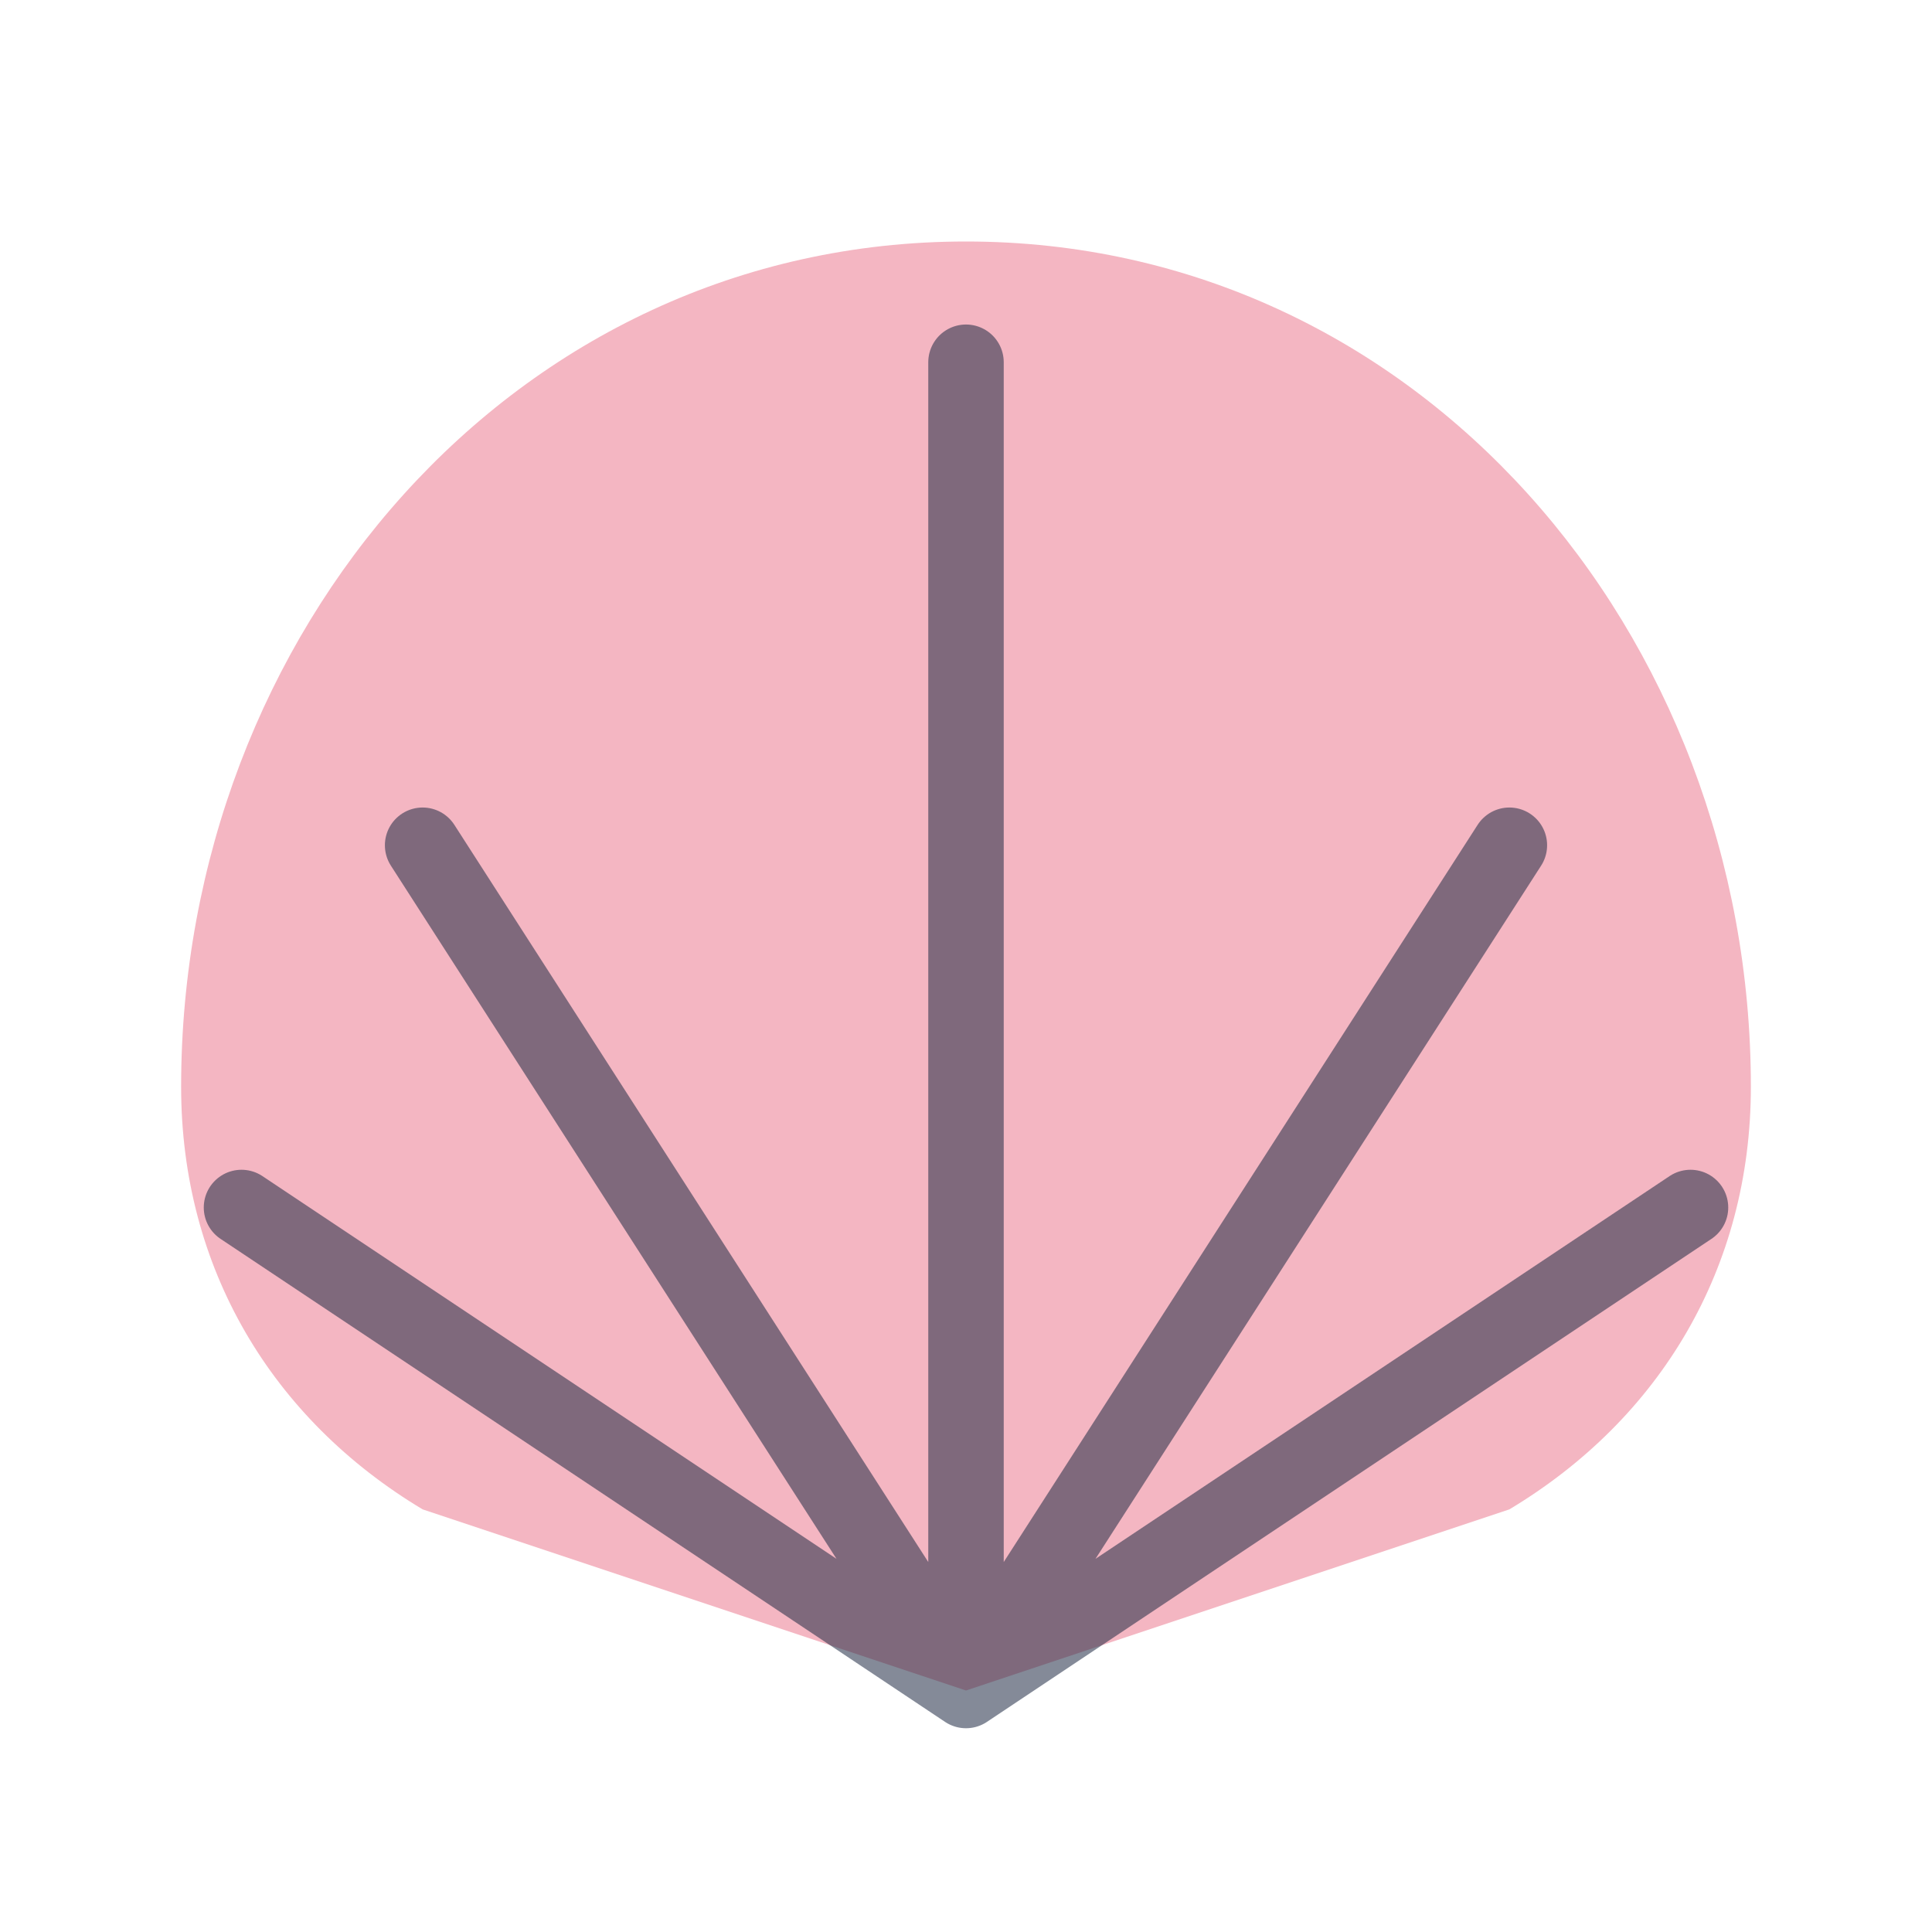
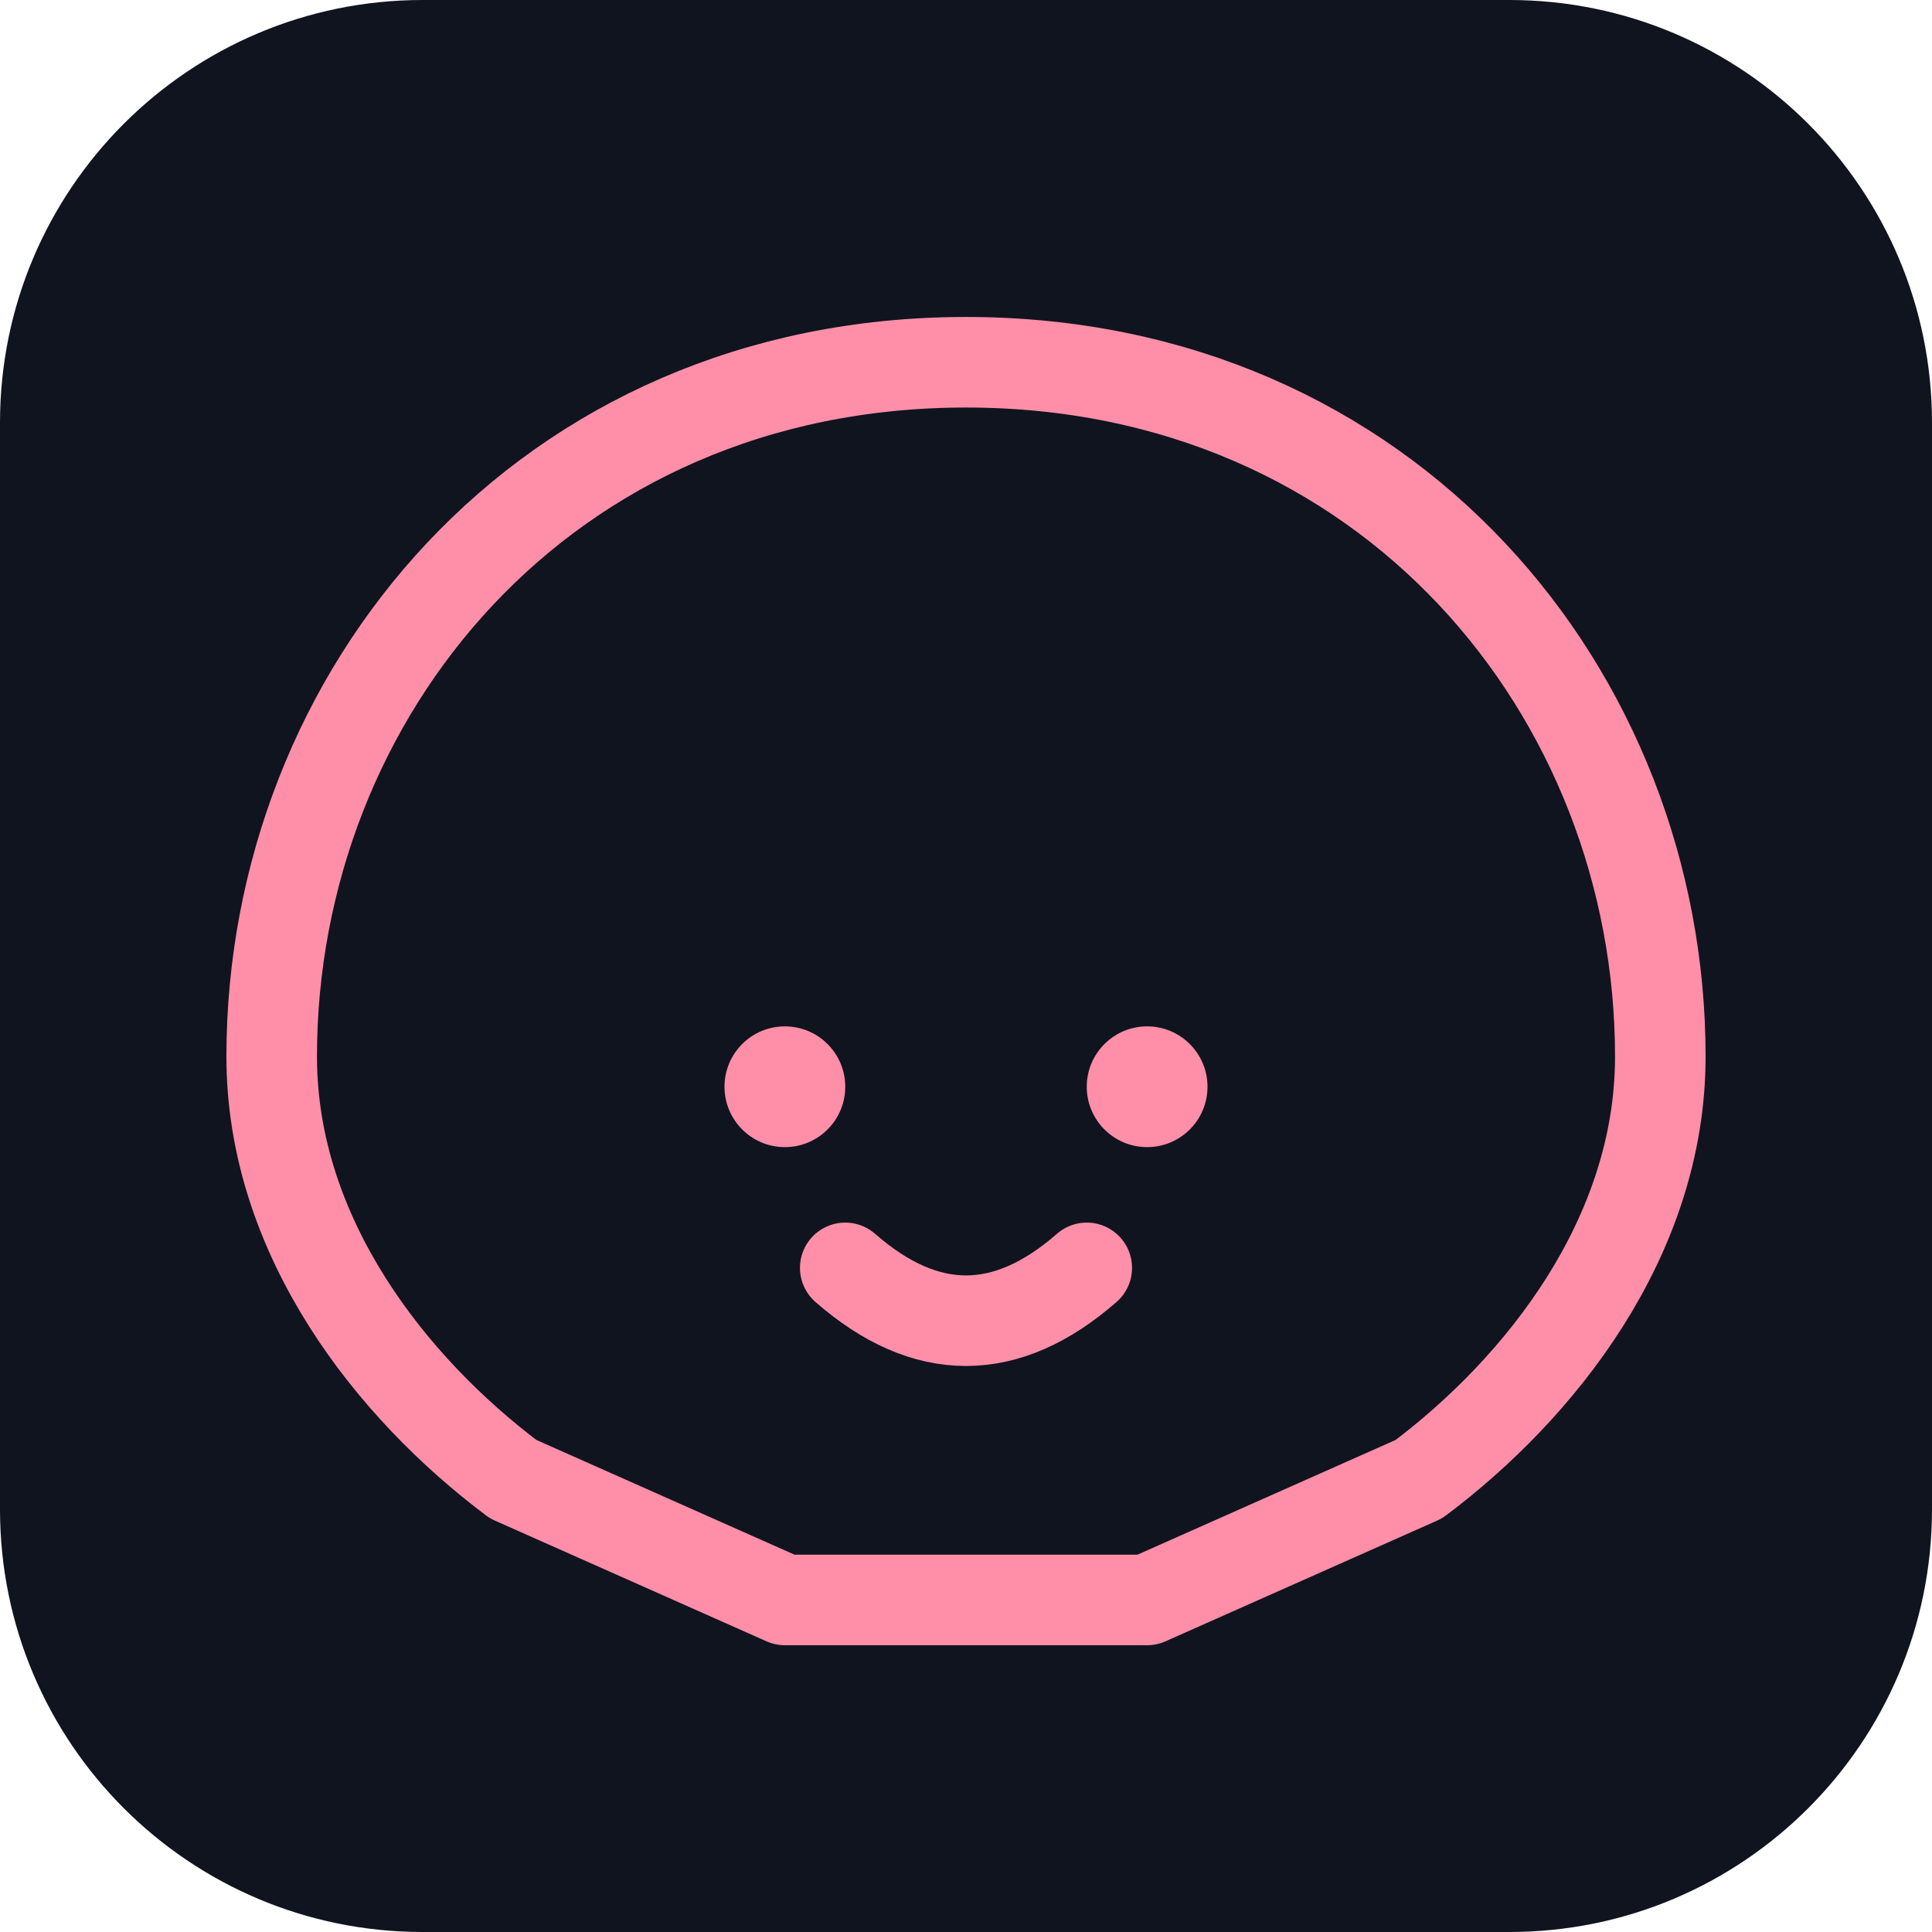
<svg xmlns="http://www.w3.org/2000/svg" viewBox="0 0 64 64">
-   <path d="M32 8C17 8 6 21 6 36c0 6 3 11 8 14l18 6 18-6c5-3 8-8 8-14C58 21 47 8 32 8z" fill="#F4B6C2" />
-   <path d="M32 56V12M32 56 14 28M32 56l18-28M32 56 8 40M32 56l24-16" stroke="#1F2A44" stroke-width="2.5" stroke-linecap="round" fill="none" opacity=".55" />
+   <rect width="64" height="64" rx="14" fill="#10141f" />
+   <g fill="none" stroke="#ff8fa9" stroke-width="3" stroke-linecap="round" stroke-linejoin="round">
+     <path d="M32 12C18 12 9 23 9 35c0 6 4 11 8 14l9 4h12l9-4c4-3 8-8 8-14 0-12-9-23-23-23z" />
+     <path d="M28 42q4 3.500 8 0" />
+   </g>
+   <circle cx="26" cy="36" r="2" fill="#ff8fa9" />
+   <circle cx="38" cy="36" r="2" fill="#ff8fa9" />
</svg>
